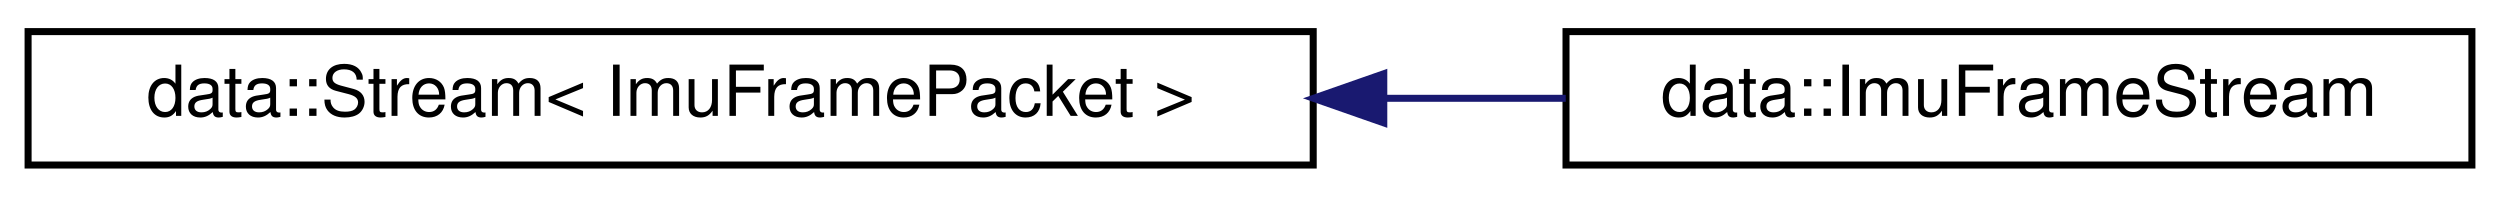
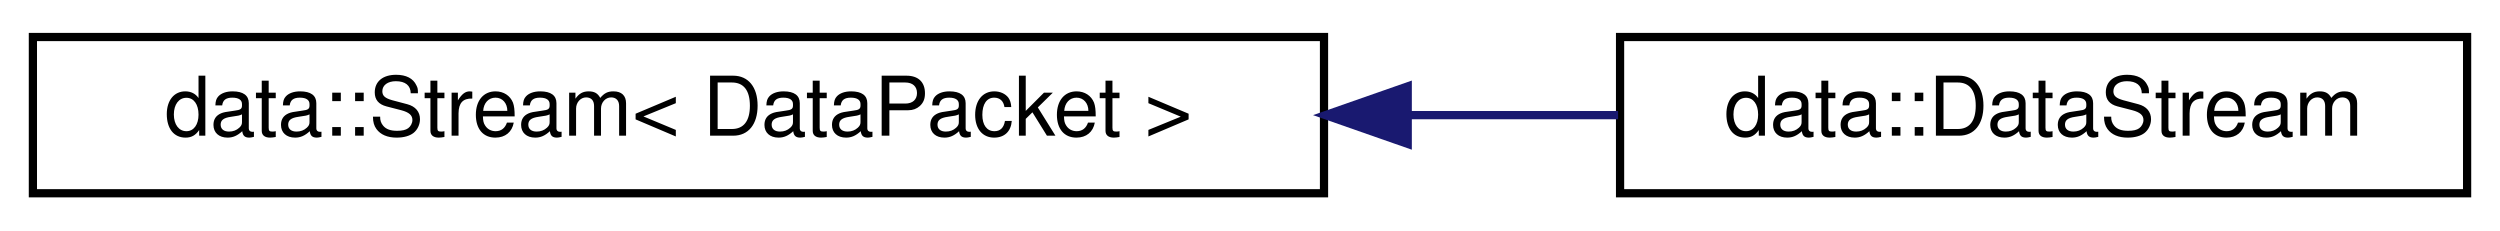
- <svg xmlns="http://www.w3.org/2000/svg" xmlns:xlink="http://www.w3.org/1999/xlink" width="356pt" height="28pt" viewBox="0.00 0.00 356.00 28.00">
+ <svg xmlns="http://www.w3.org/2000/svg" xmlns:xlink="http://www.w3.org/1999/xlink" width="304pt" height="28pt" viewBox="0.00 0.00 304.00 28.00">
  <g id="graph0" class="graph" transform="scale(1 1) rotate(0) translate(4 24)">
    <g id="node1" class="node">
      <g id="a_node1">
        <a xlink:href="classdata_1_1Stream.html" target="_top" xlink:title=" ">
-           <polygon fill="none" stroke="black" points="0,-0.5 0,-19.5 183,-19.5 183,-0.5 0,-0.5" />
-           <text text-anchor="middle" x="91.5" y="-7.5" font-family="Helvetica,sans-Serif" font-size="10.00">data::Stream&lt; ImuFramePacket &gt;</text>
+           <polygon fill="none" stroke="black" points="0,-0.5 0,-19.5 157,-19.5 157,-0.5 0,-0.5" />
+           <text text-anchor="middle" x="78.5" y="-7.5" font-family="Helvetica,sans-Serif" font-size="10.00">data::Stream&lt; DataPacket &gt;</text>
        </a>
      </g>
    </g>
    <g id="node2" class="node">
      <g id="a_node2">
-         <a xlink:href="classdata_1_1ImuFrameStream.html" target="_top" xlink:title=" ">
-           <polygon fill="none" stroke="black" points="219,-0.5 219,-19.5 348,-19.5 348,-0.5 219,-0.5" />
-           <text text-anchor="middle" x="283.5" y="-7.5" font-family="Helvetica,sans-Serif" font-size="10.00">data::ImuFrameStream</text>
+         <a xlink:href="classdata_1_1DataStream.html" target="_top" xlink:title=" ">
+           <polygon fill="none" stroke="black" points="193,-0.5 193,-19.5 296,-19.5 296,-0.5 193,-0.5" />
+           <text text-anchor="middle" x="244.5" y="-7.5" font-family="Helvetica,sans-Serif" font-size="10.00">data::DataStream</text>
        </a>
      </g>
    </g>
    <g id="edge1" class="edge">
-       <path fill="none" stroke="midnightblue" d="M193.3,-10C202.01,-10 210.67,-10 218.96,-10" />
-       <polygon fill="midnightblue" stroke="midnightblue" points="193.05,-6.5 183.05,-10 193.05,-13.5 193.05,-6.5" />
+       <path fill="none" stroke="midnightblue" d="M167.38,-10C176.06,-10 184.65,-10 192.76,-10" />
+       <polygon fill="midnightblue" stroke="midnightblue" points="167.18,-6.5 157.18,-10 167.18,-13.5 167.18,-6.5" />
    </g>
  </g>
</svg>
